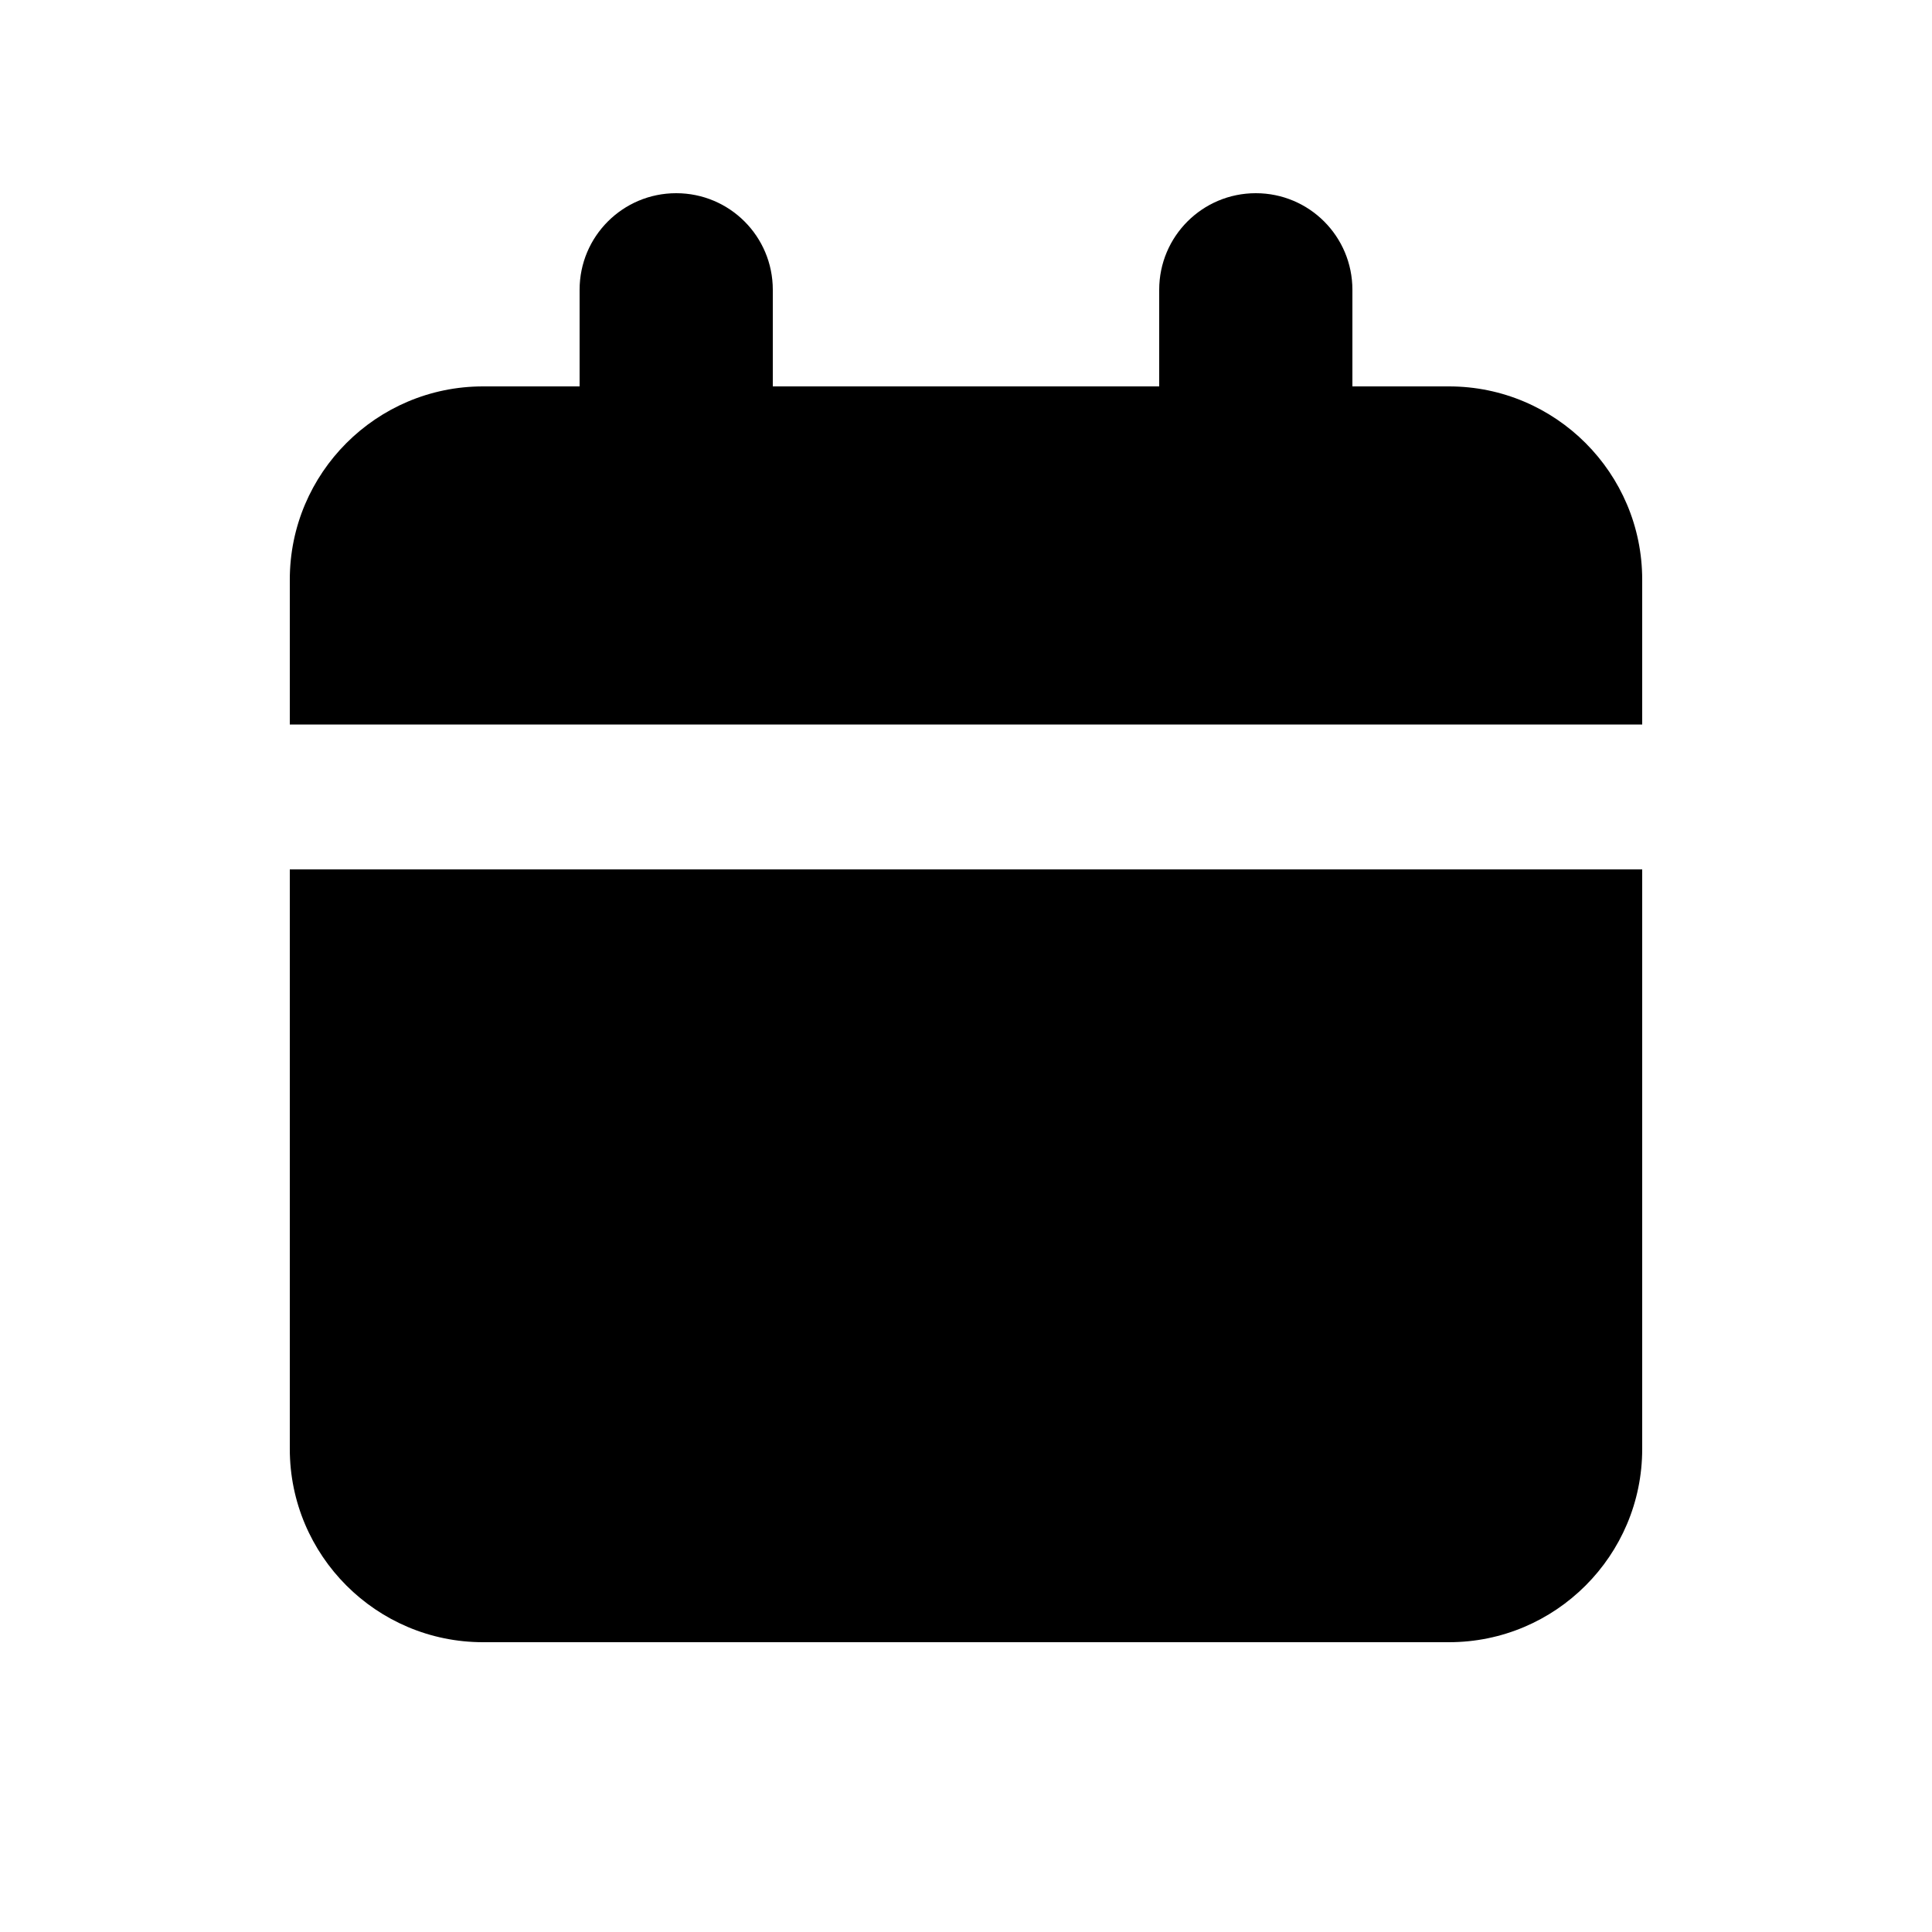
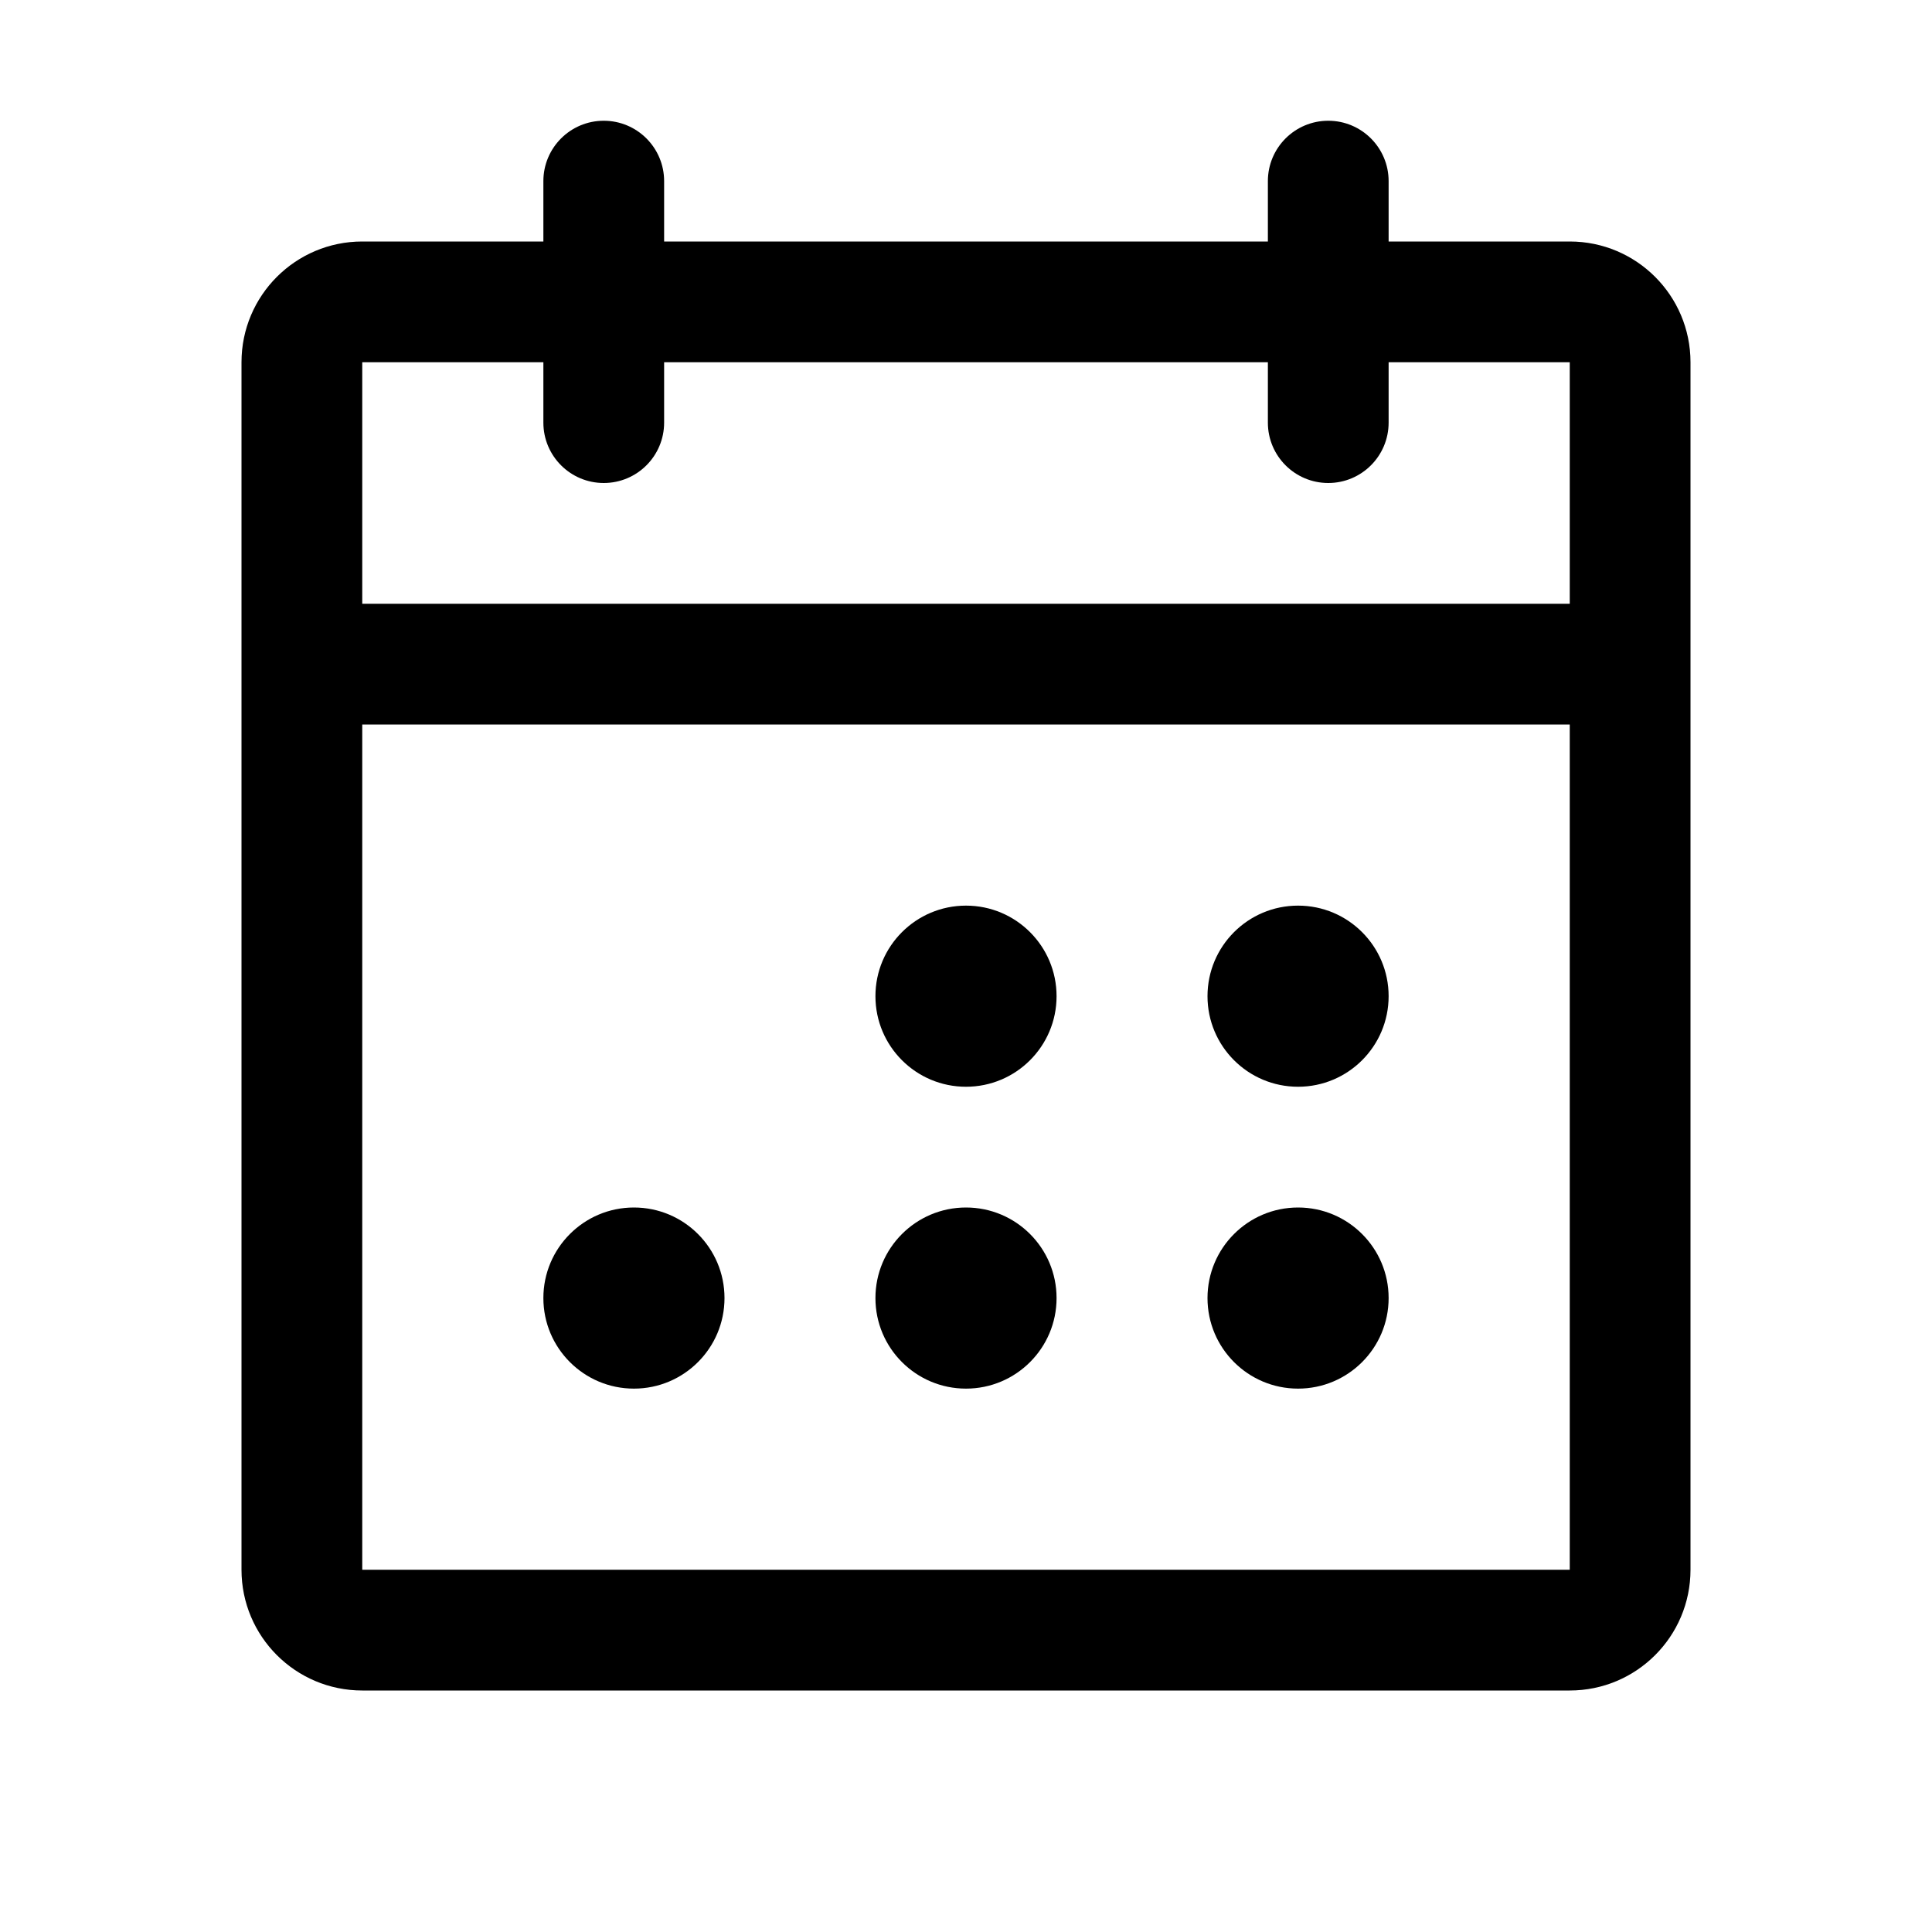
- <svg xmlns="http://www.w3.org/2000/svg" viewBox="0 0 640 640">
-   <path d="M224 64C206.3 64 192 78.3 192 96L192 128L160 128C124.7 128 96 156.7 96 192L96 240L544 240L544 192C544 156.7 515.3 128 480 128L448 128L448 96C448 78.3 433.7 64 416 64C398.3 64 384 78.3 384 96L384 128L256 128L256 96C256 78.3 241.7 64 224 64zM96 288L96 480C96 515.3 124.7 544 160 544L480 544C515.3 544 544 515.3 544 480L544 288L96 288z" />
+ <svg xmlns="http://www.w3.org/2000/svg" width="32" height="32" fill="#000000" viewBox="0 0 256 256">
+   <path d="M208,32H184V24a8,8,0,0,0-16,0v8H88V24a8,8,0,0,0-16,0v8H48A16,16,0,0,0,32,48V208a16,16,0,0,0,16,16H208a16,16,0,0,0,16-16V48A16,16,0,0,0,208,32ZM72,48v8a8,8,0,0,0,16,0V48h80v8a8,8,0,0,0,16,0V48h24V80H48V48ZM208,208H48V96H208V208Zm-68-76a12,12,0,1,1-12-12A12,12,0,0,1,140,132Zm44,0a12,12,0,1,1-12-12A12,12,0,0,1,184,132ZM96,172a12,12,0,1,1-12-12A12,12,0,0,1,96,172Zm44,0a12,12,0,1,1-12-12A12,12,0,0,1,140,172Zm44,0a12,12,0,1,1-12-12A12,12,0,0,1,184,172Z" />
</svg>
